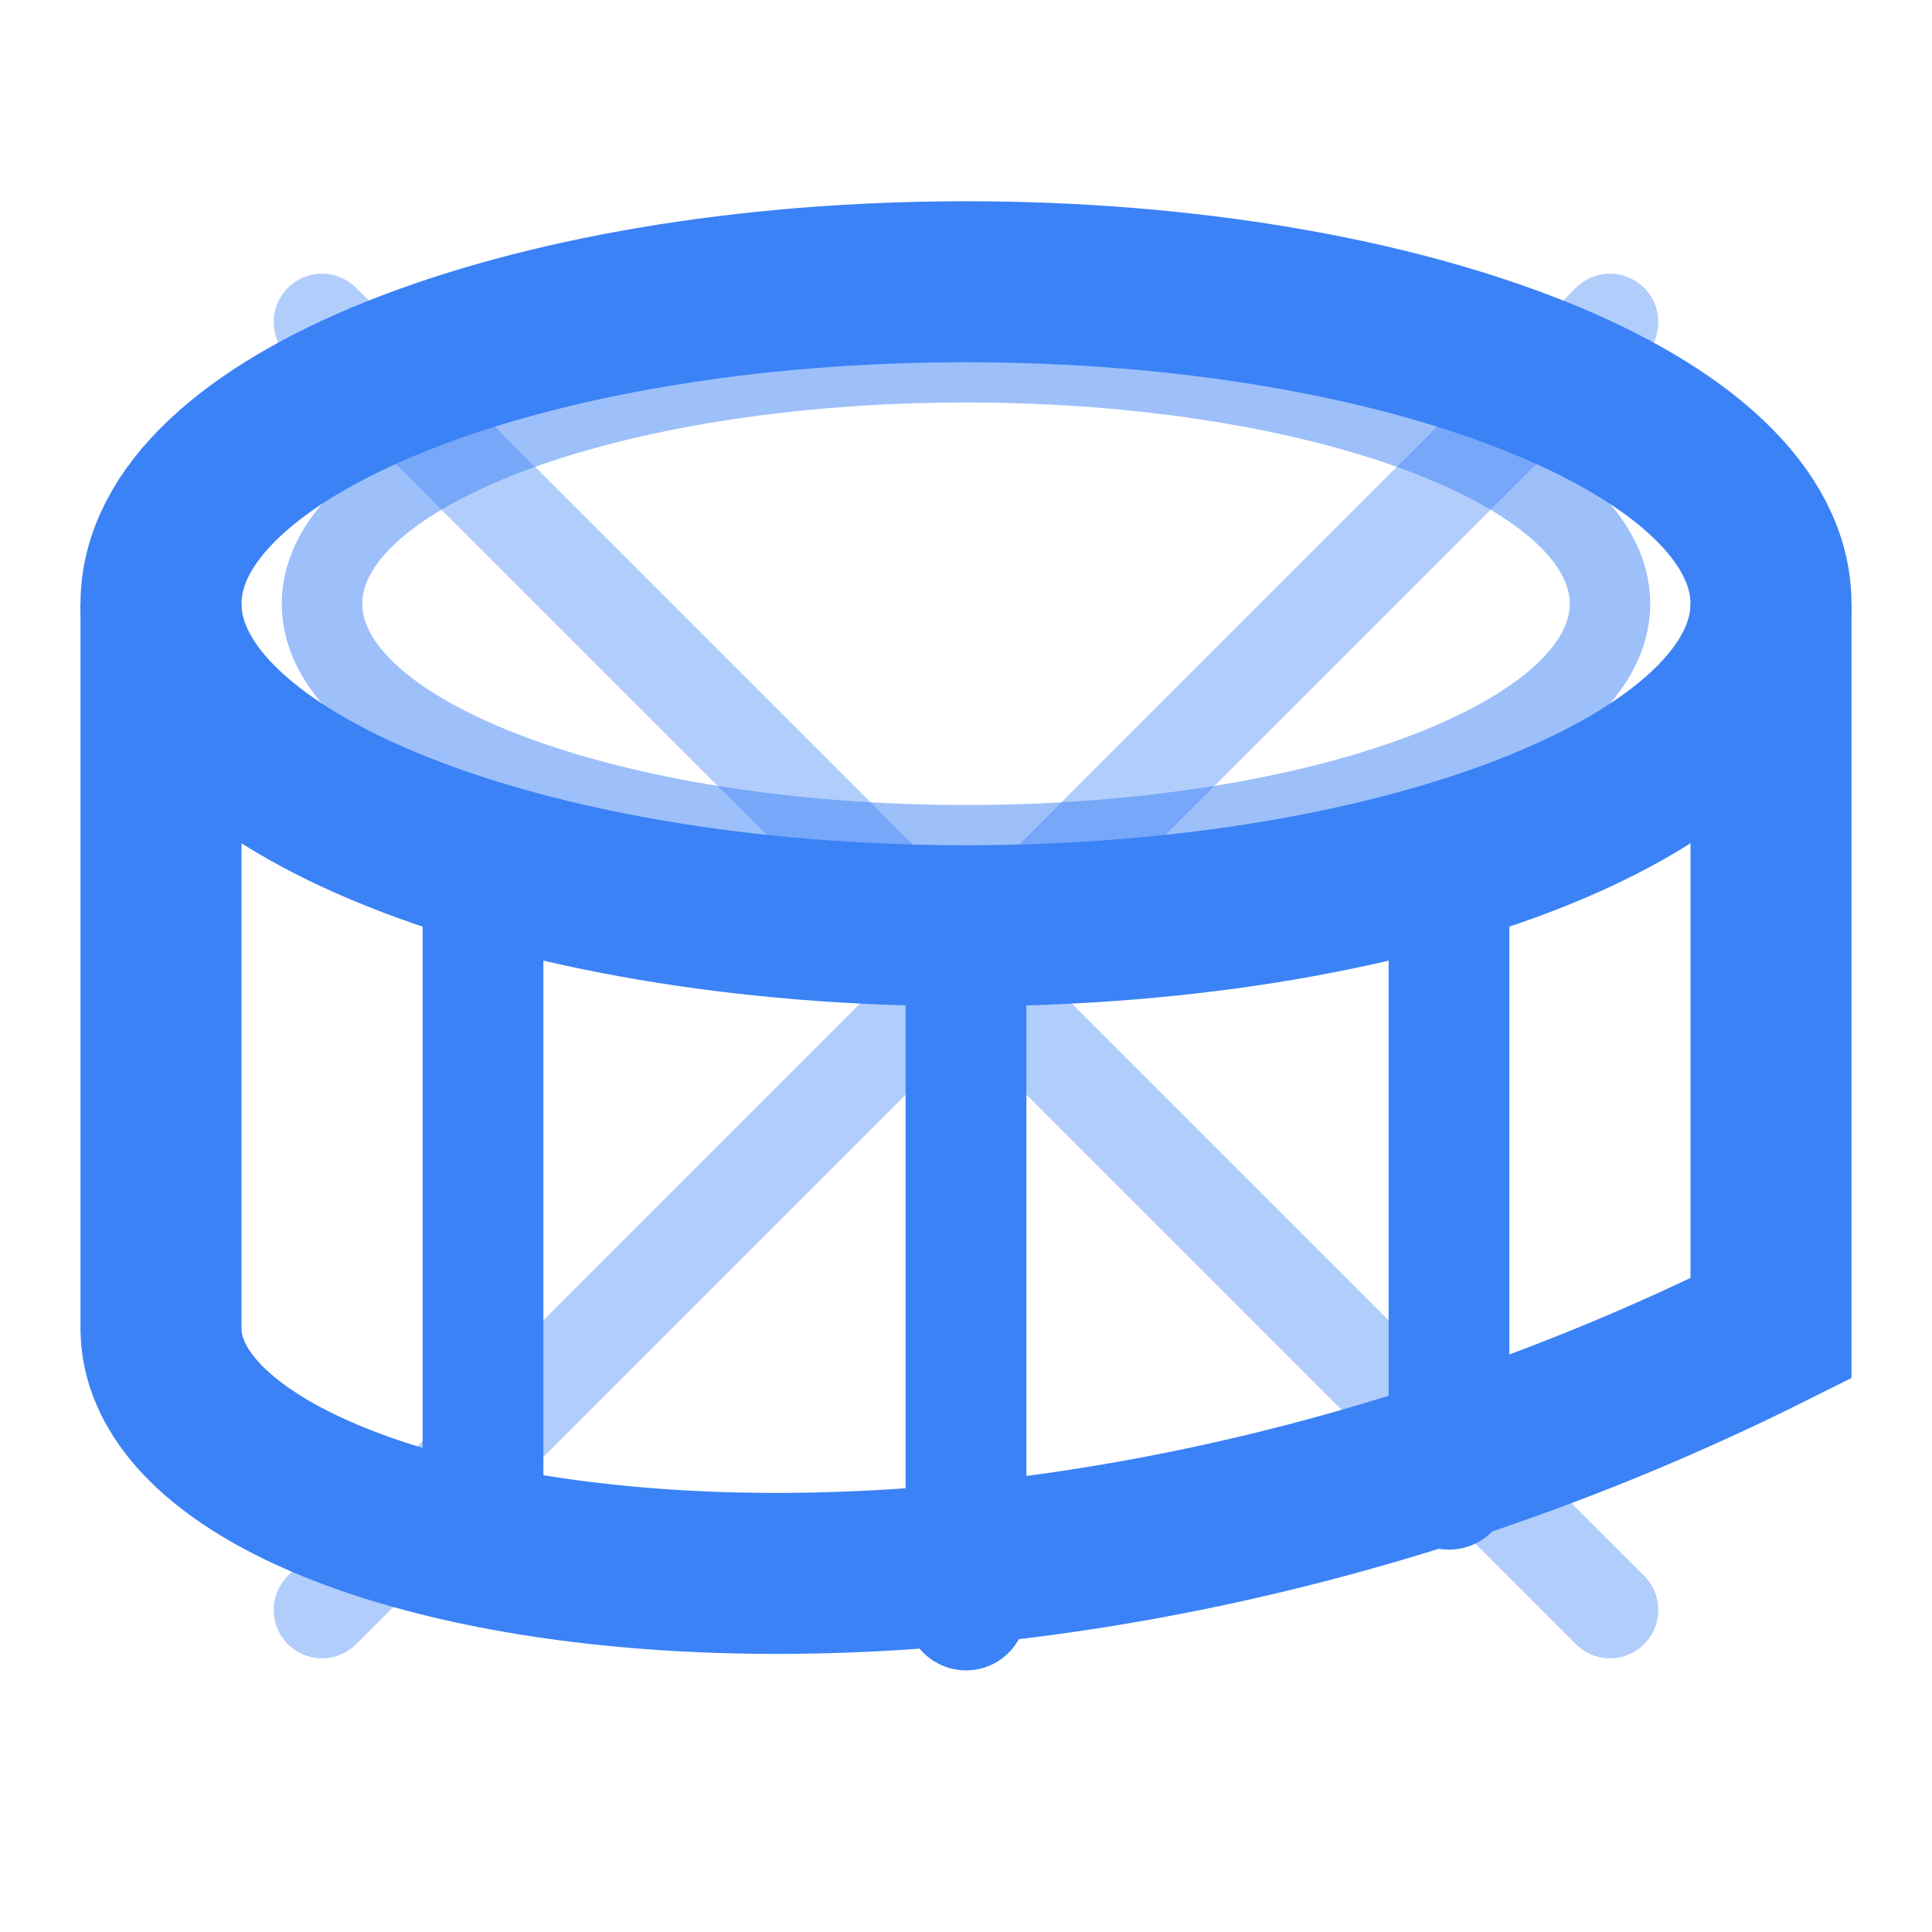
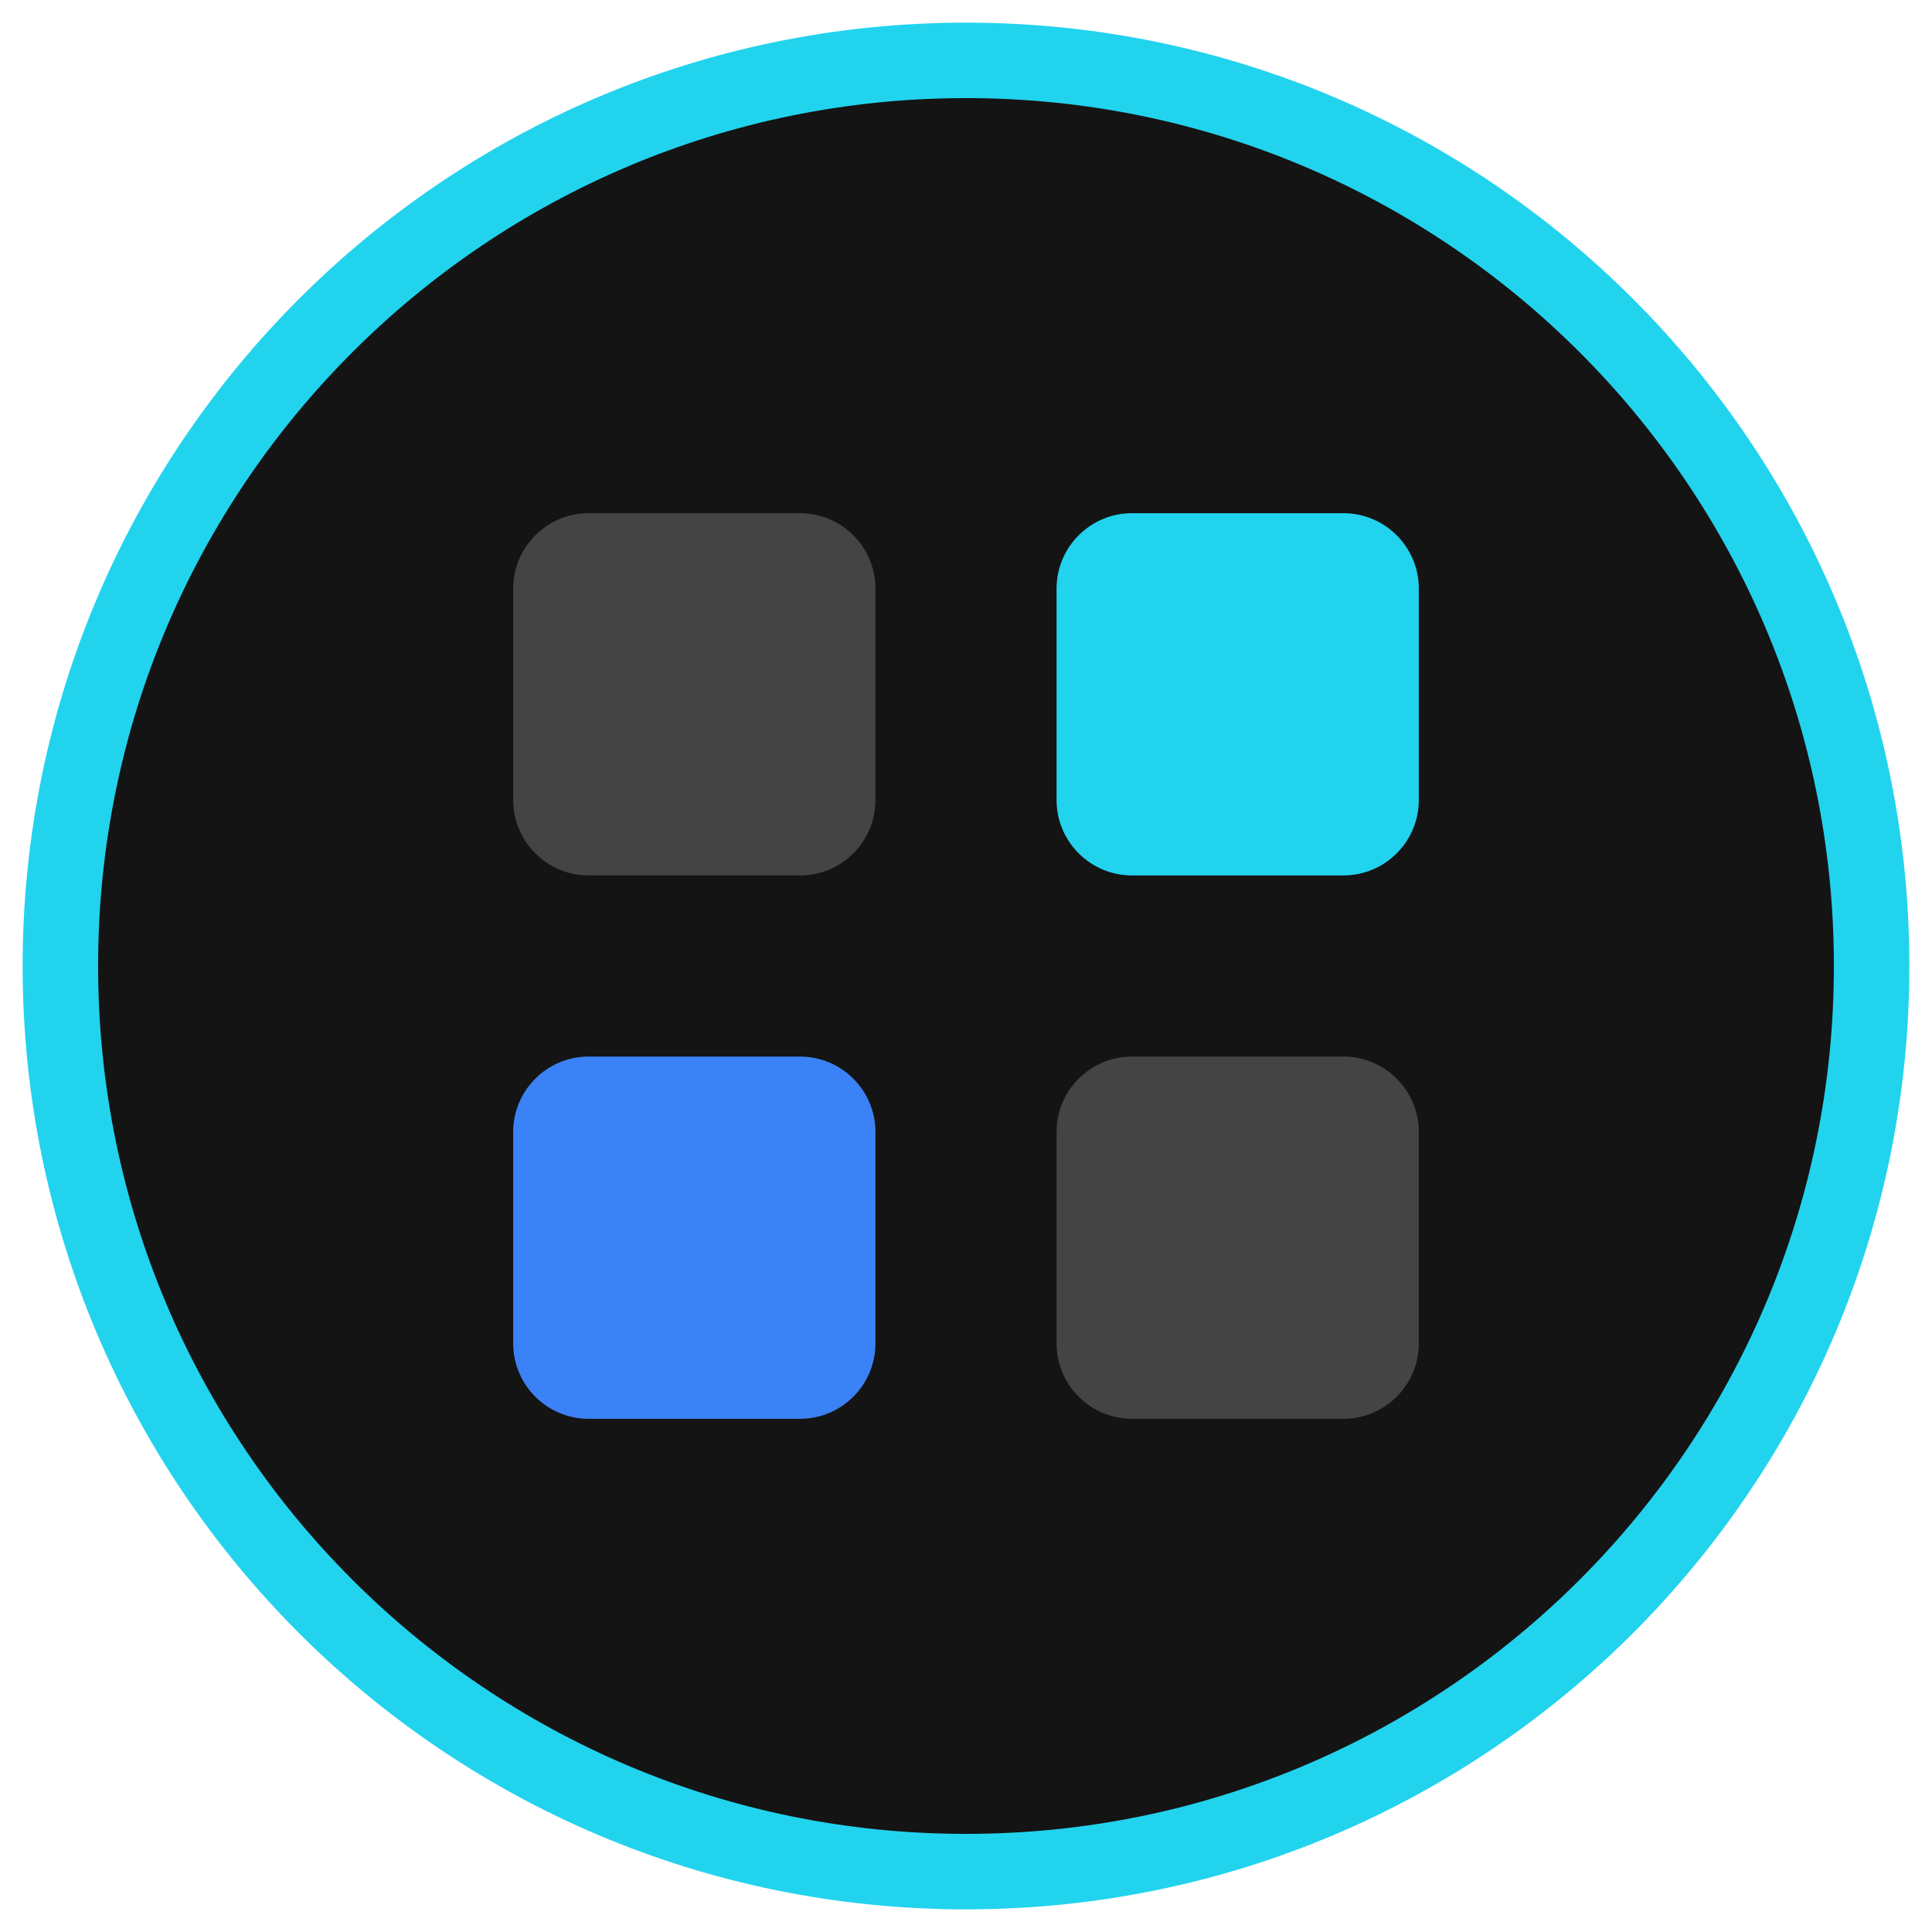
- <svg xmlns="http://www.w3.org/2000/svg" viewBox="0 0 24 24" fill="none">
-   <path d="M4 20L20 4" stroke="#3b82f6" stroke-width="1.2" stroke-linecap="round" opacity="0.4" />
-   <path d="M20 20L4 4" stroke="#3b82f6" stroke-width="1.2" stroke-linecap="round" opacity="0.4" />
-   <path d="M2 7.5V16.5C2 19.5 12 21.5 22 16.5V7.5" stroke="#3b82f6" stroke-width="2" />
-   <ellipse cx="12" cy="7.5" rx="10" ry="4" stroke="#3b82f6" stroke-width="2" />
-   <ellipse cx="12" cy="7.5" rx="8" ry="3" stroke="#3b82f6" stroke-width="1" opacity="0.5" />
-   <path d="M6 10.5V18.5" stroke="#3b82f6" stroke-width="1.5" stroke-linecap="round" />
-   <path d="M12 11.5V20" stroke="#3b82f6" stroke-width="1.5" stroke-linecap="round" />
-   <path d="M18 10.5V18.5" stroke="#3b82f6" stroke-width="1.5" stroke-linecap="round" />
+ <svg xmlns="http://www.w3.org/2000/svg" viewBox="0 0 64 64" fill="none">
+   <circle cx="32" cy="32" r="30" fill="#141414" />
+   <circle cx="32" cy="32" r="30" stroke="#22d3ee" stroke-width="2.5" />
+   <rect x="17" y="17" width="12" height="12" rx="2.5" fill="#444" />
+   <rect x="35" y="17" width="12" height="12" rx="2.5" fill="#22d3ee" />
+   <rect x="17" y="35" width="12" height="12" rx="2.5" fill="#3b82f6" />
+   <rect x="35" y="35" width="12" height="12" rx="2.5" fill="#444" />
</svg>
